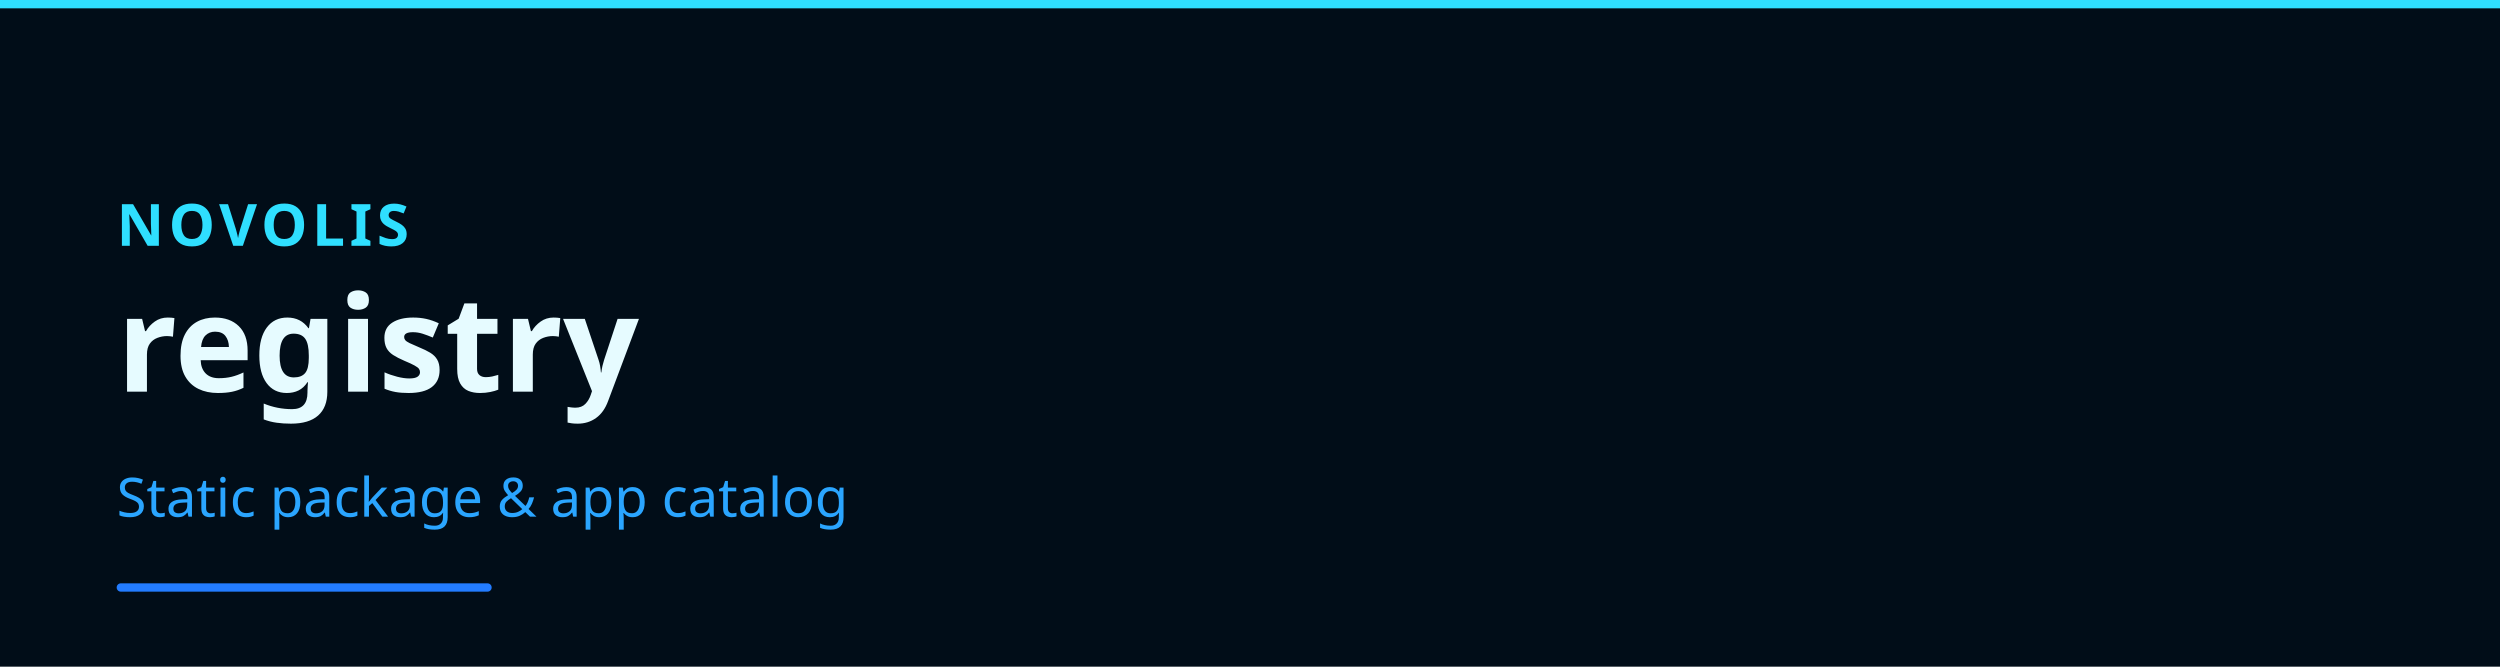
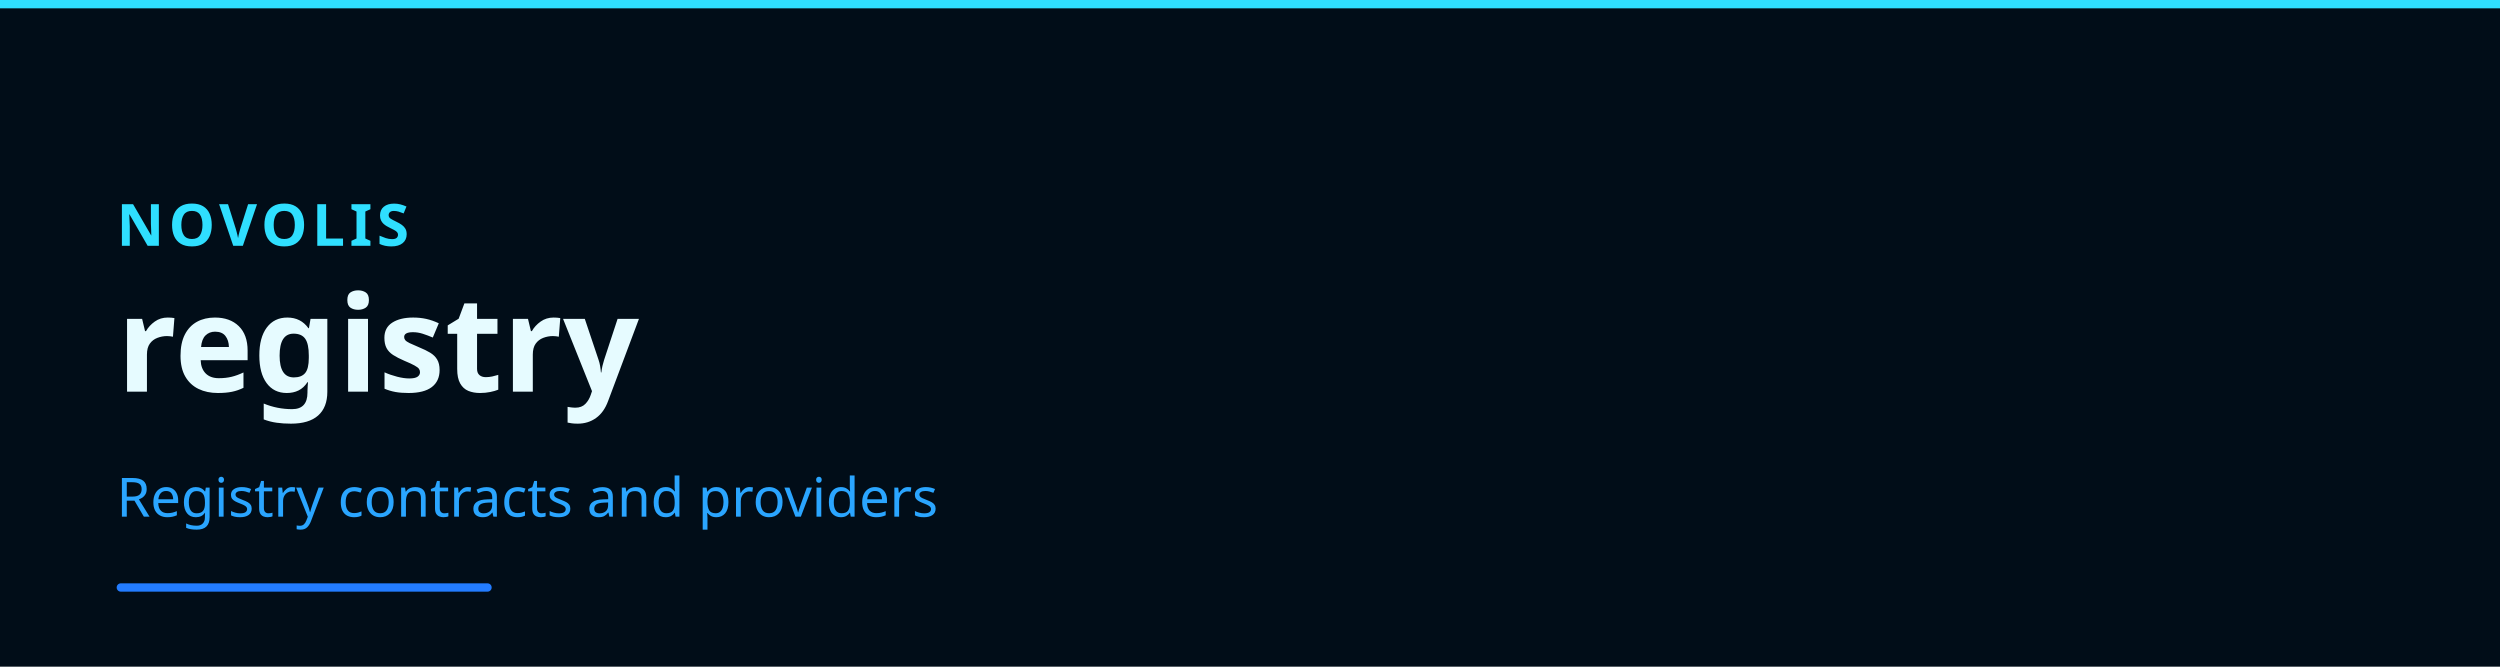
<svg xmlns="http://www.w3.org/2000/svg" viewBox="0 0 1200 320" width="1200" height="320" role="img" aria-label="Novolis registry">
  <rect width="1200" height="320" fill="#010D18" />
  <rect x="0" y="0" width="1200" height="4" fill="#2FDFFF" />
  <text x="56" y="118" fill="#2FDFFF" font-family="Segoe UI, Candara, Calibri, sans-serif" font-size="28" font-weight="bold" letter-spacing="2.2">NOVOLIS</text>
  <text x="56" y="188" fill="#E6FBFF" font-family="Segoe UI, Candara, Calibri, sans-serif" font-size="64" font-weight="700">registry</text>
-   <text x="56" y="248" fill="#2AA5FF" font-family="Segoe UI, Candara, Calibri, sans-serif" font-size="26">Static package &amp; app catalog</text>
+   <text x="56" y="248" fill="#2AA5FF" font-family="Segoe UI, Candara, Calibri, sans-serif" font-size="26">Registry contracts and providers</text>
  <rect x="56" y="280" width="180" height="4" rx="2" fill="#237CFF" />
</svg>
